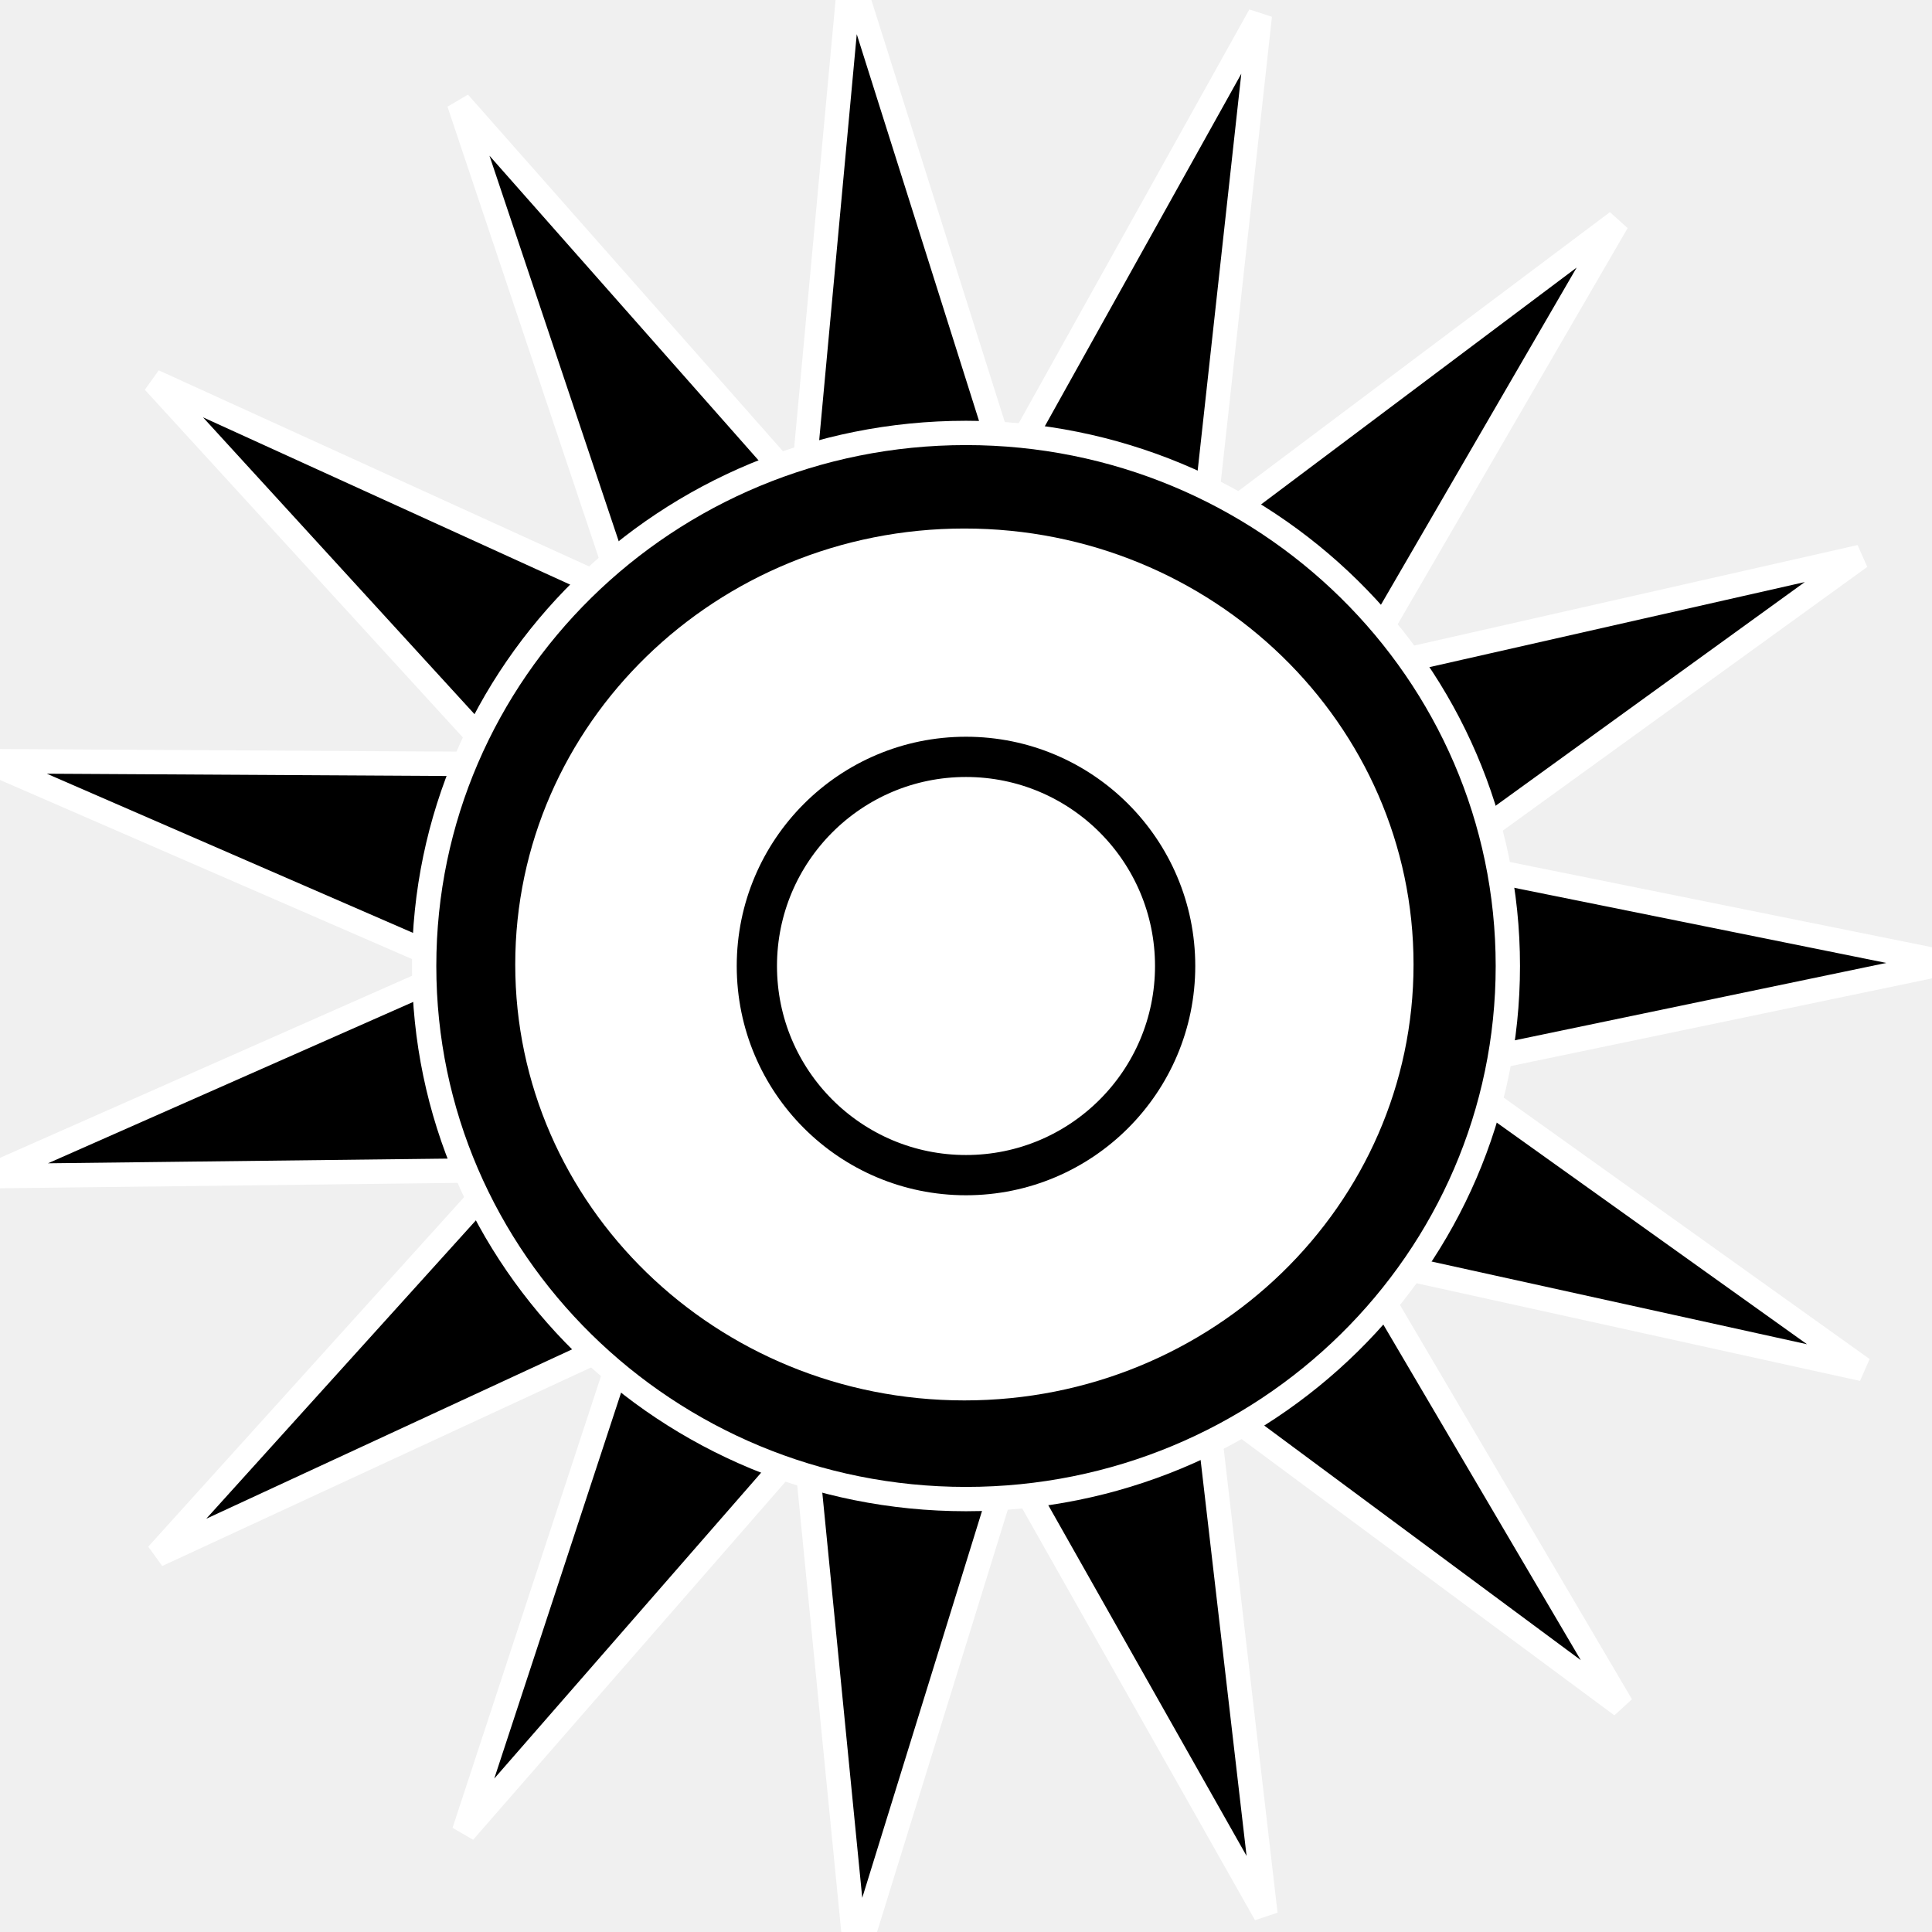
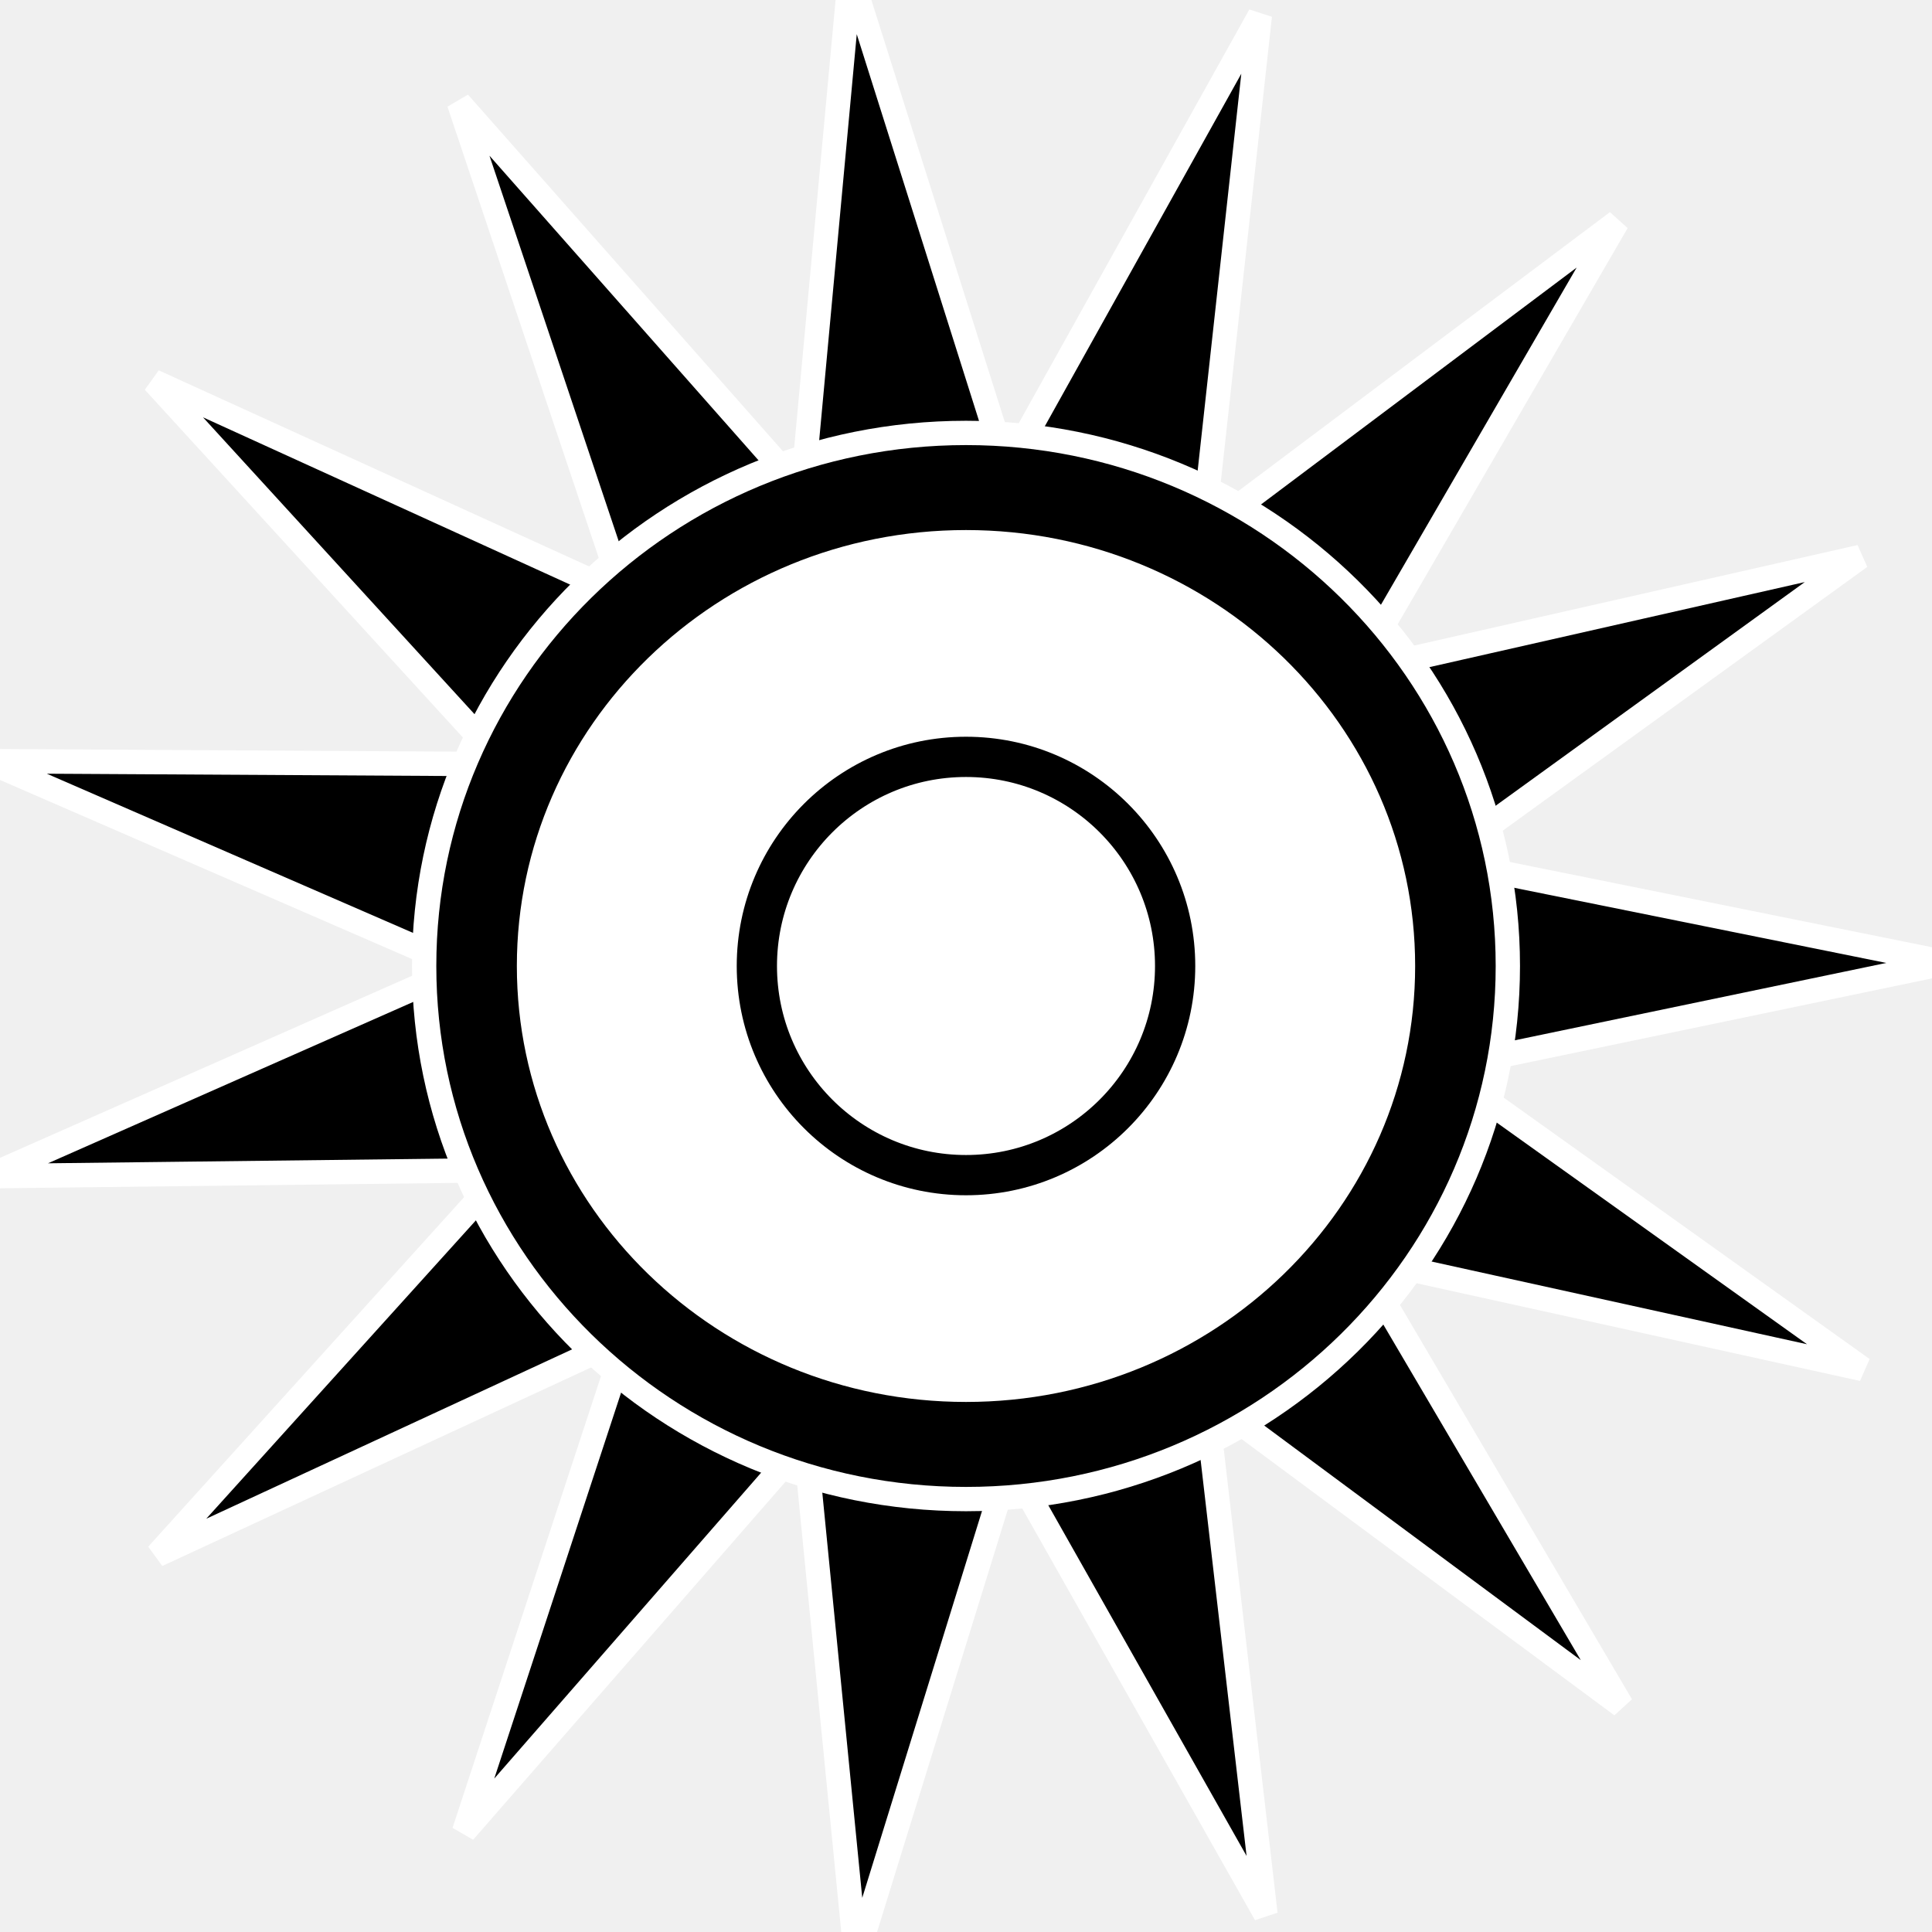
<svg xmlns="http://www.w3.org/2000/svg" width="24" height="24" viewBox="0 0 24 24" id="svg4139" version="1.1">
  <defs id="defs4141">
    <marker orient="auto" refY="0.0" refX="0.0" id="TriangleOutL" style="overflow:visible">
      <path id="path4310" d="M 5.77,0.0 L -2.88,5.0 L -2.88,-5.0 L 5.77,0.0 z " style="fill-rule:evenodd;stroke:#000000;stroke-width:1pt;stroke-opacity:1;fill:#000000;fill-opacity:1" transform="scale(0.8)" />
    </marker>
    <marker orient="auto" refY="0.0" refX="0.0" id="TriangleInL" style="overflow:visible">
      <path id="path4301" d="M 5.77,0.0 L -2.88,5.0 L -2.88,-5.0 L 5.77,0.0 z " style="fill-rule:evenodd;stroke:#000000;stroke-width:1pt;stroke-opacity:1;fill:#000000;fill-opacity:1" transform="scale(-0.8)" />
    </marker>
  </defs>
  <g id="layer1" transform="translate(0,-1028.362)">
    <g id="g4744">
      <path style="fill:#000000;fill-opacity:1;stroke:#ffffff;stroke-width:0.504;stroke-miterlimit:4;stroke-dasharray:none;stroke-opacity:1" id="path4135" d="m 33.802,1048.161 -8.653,-6.362 1.248,10.667 -5.317,-9.331 -3.199,10.252 -1.062,-10.687 -7.092,8.065 3.377,-10.195 -9.759,4.483 7.232,-7.94 -10.739,0.126 9.836,-4.312 -9.862,-4.253 10.74,0.061 -7.279,-7.896 9.786,4.424 -3.438,-10.175 7.141,8.022 0.997,-10.694 3.261,10.233 5.26,-9.363 -1.183,10.675 8.614,-6.414 -5.423,9.27 10.478,-2.356 -8.725,6.263 10.531,2.11 -10.518,2.173 8.762,6.21 -10.492,-2.293 z" transform="matrix(0.5972604,0,0,0.6019941,-0.04510289,418.5617)" />
      <ellipse style="fill:#000000;fill-opacity:1;stroke:#ffffff;stroke-width:0.302;stroke-miterlimit:4;stroke-dasharray:none;stroke-opacity:1" id="path4137" cx="12" cy="1040.362" rx="6.731" ry="6.622" />
-       <ellipse style="fill:#ffffff;fill-opacity:1;stroke:#000000;stroke-width:0.539;stroke-miterlimit:3.6;stroke-dasharray:none;stroke-opacity:1" id="path4823" cx="11.98" cy="1040.343" rx="5.849" ry="5.685" />
+       <ellipse style="fill:#ffffff;fill-opacity:1;stroke:#000000;stroke-width:0.539;stroke-miterlimit:3.6;stroke-dasharray:none;stroke-opacity:1" id="path4823" cx="12" cy="1040.362" rx="5.849" ry="5.685" />
      <circle style="fill:none;fill-opacity:1;stroke:#000000;stroke-width:0.5;stroke-linecap:round;stroke-linejoin:round;stroke-miterlimit:4;stroke-dasharray:none;stroke-dashoffset:0;stroke-opacity:1" id="path4155" cx="12" cy="1040.362" r="2.598" />
    </g>
  </g>
</svg>
